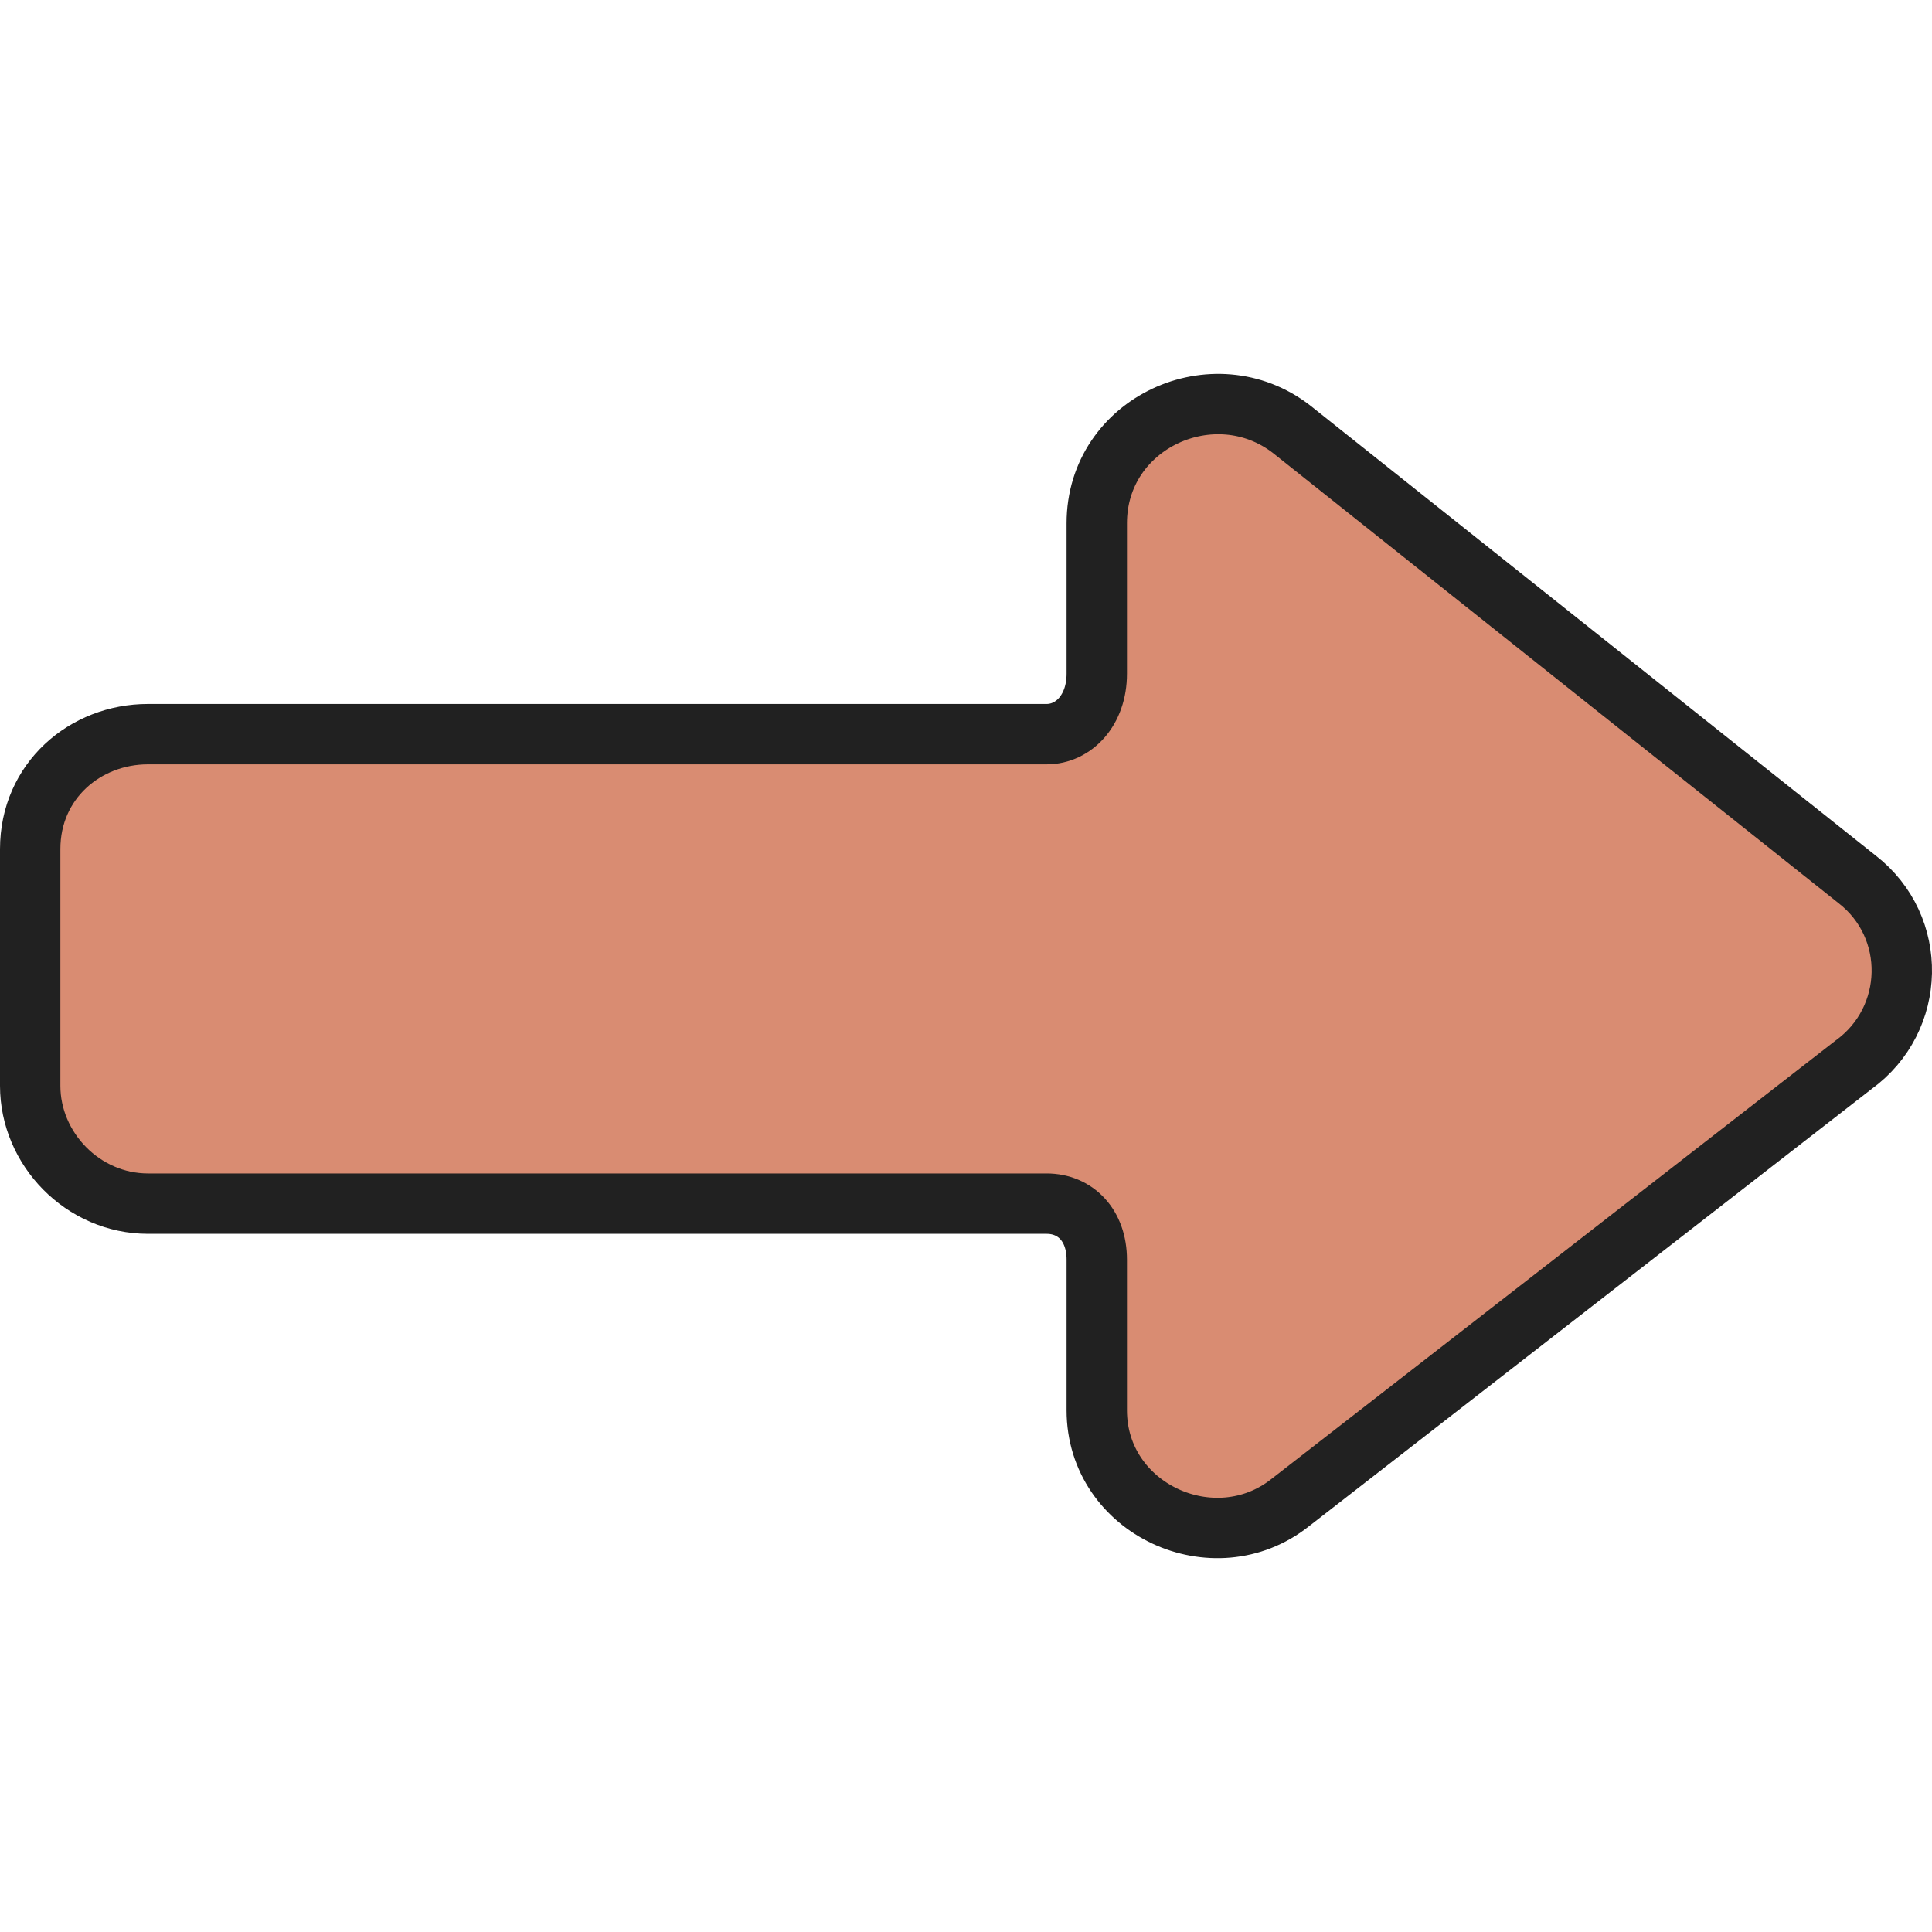
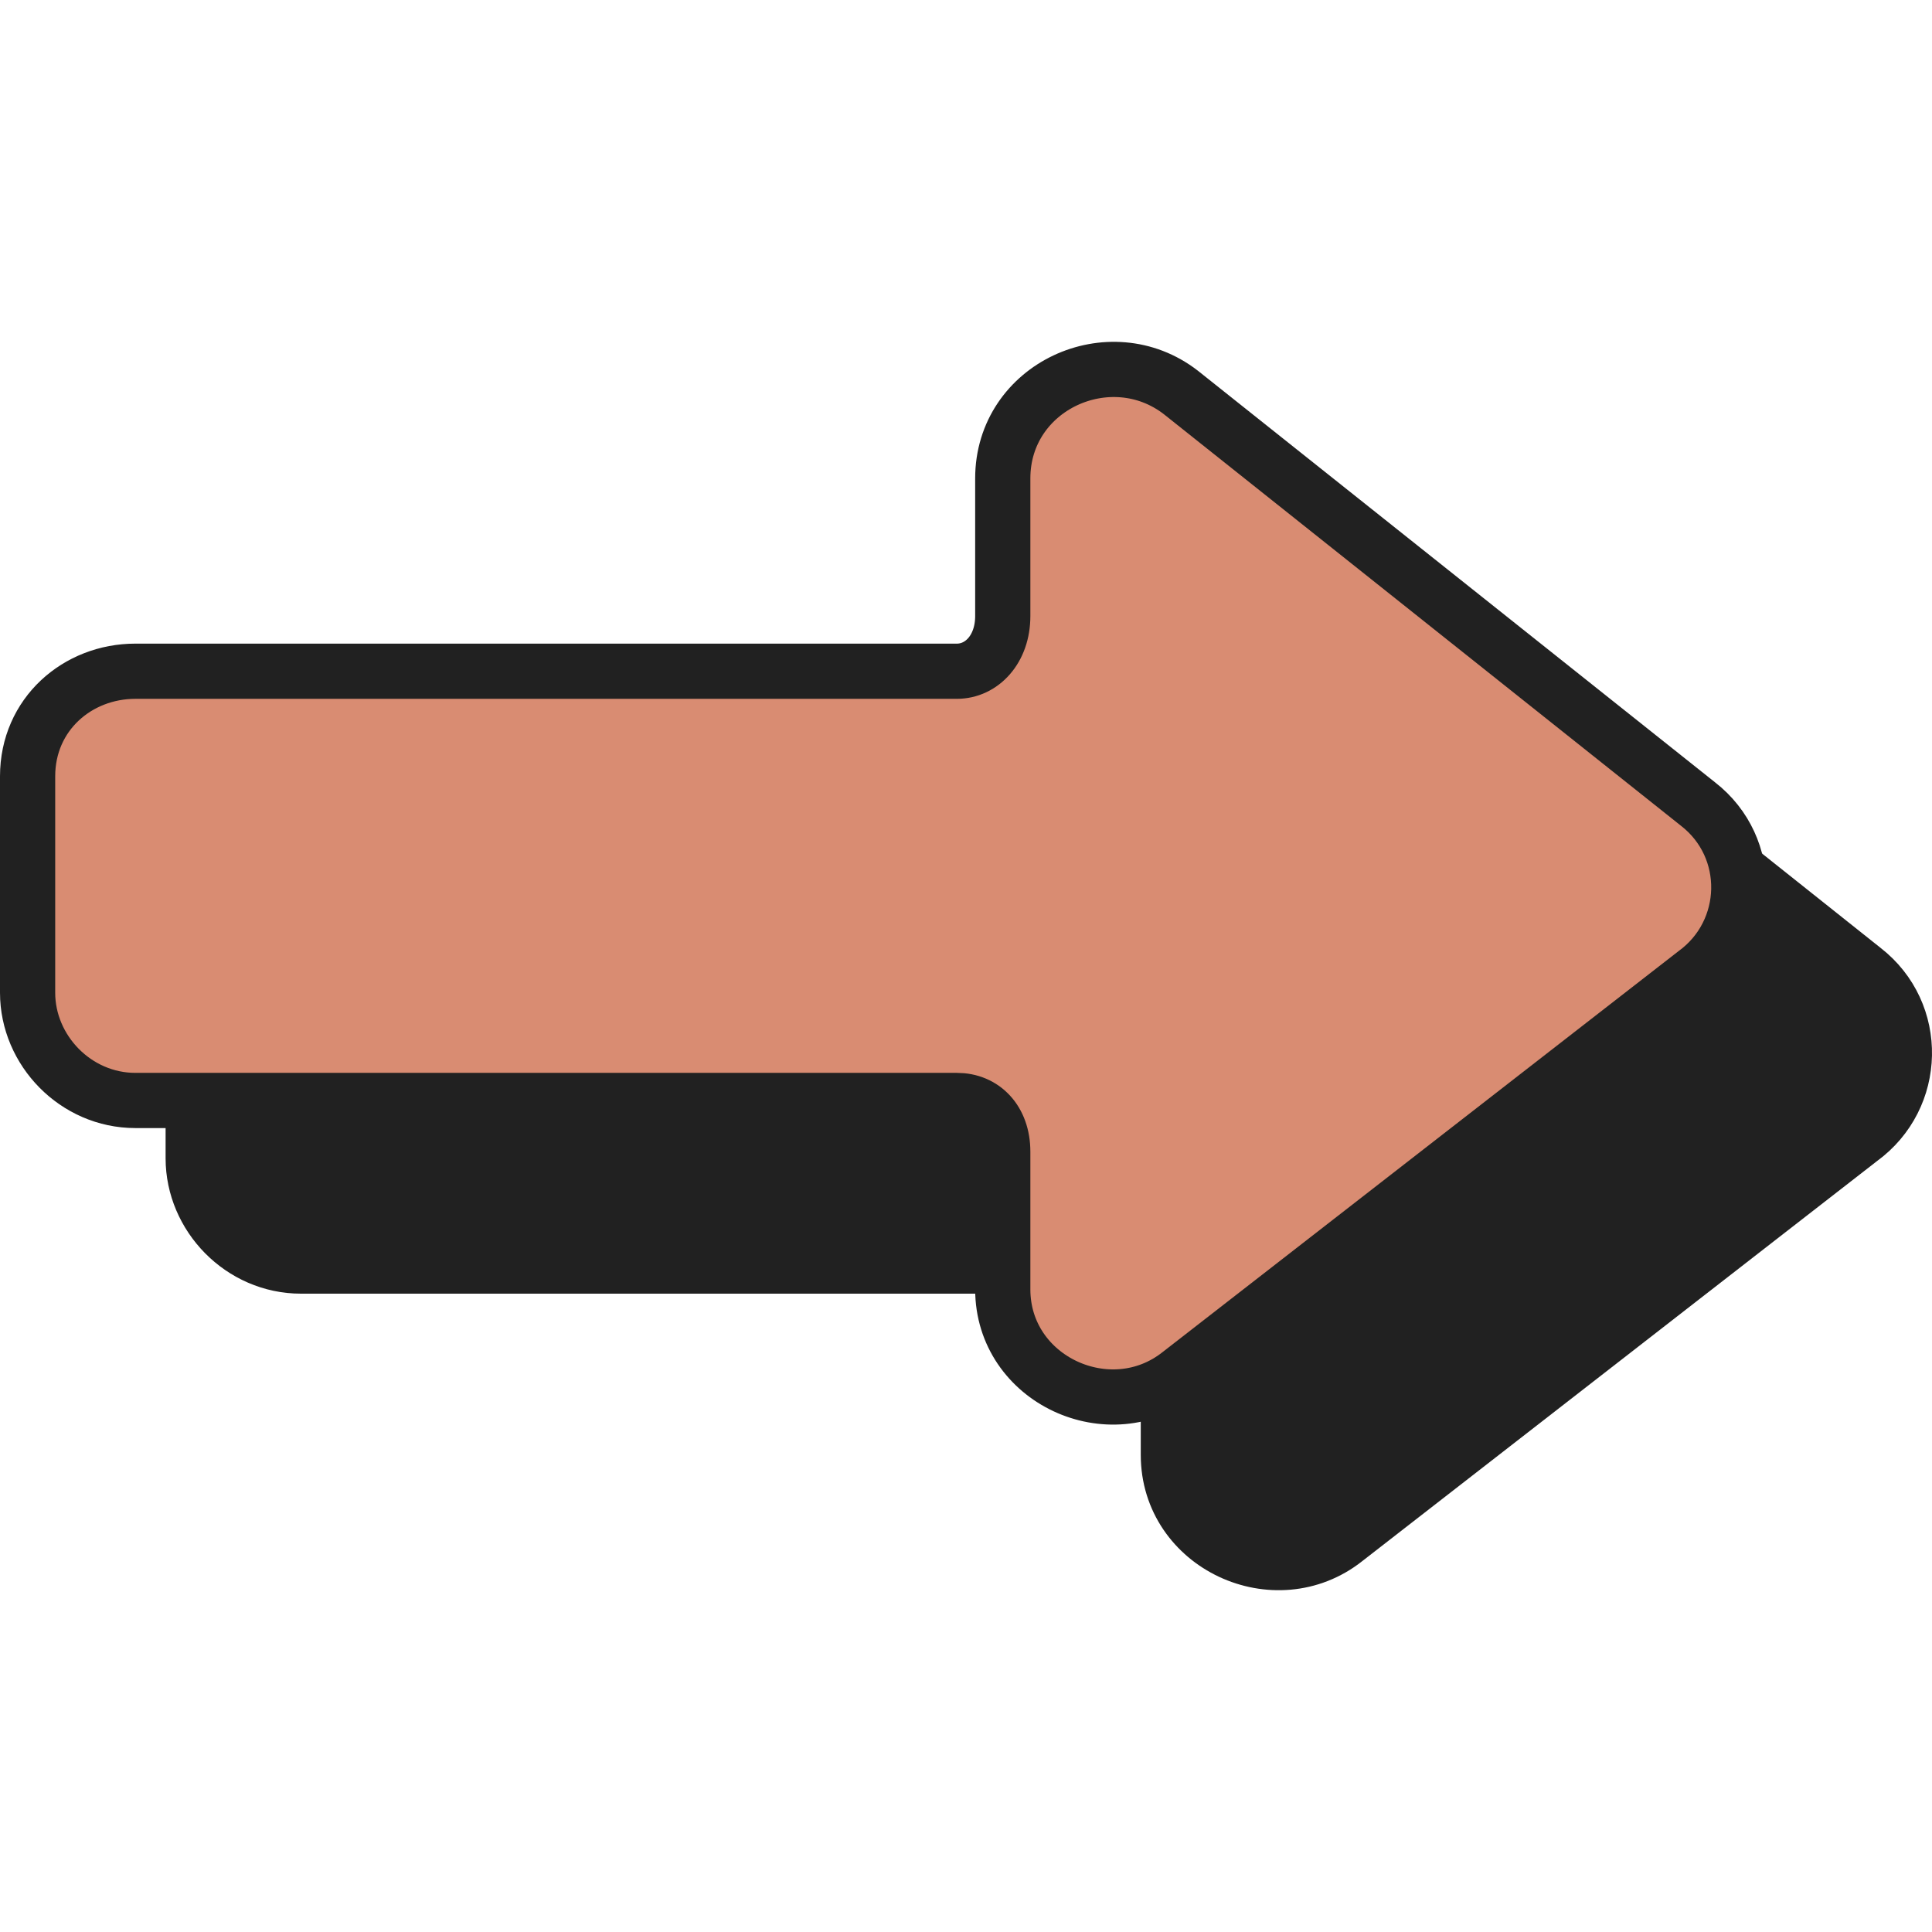
- <svg xmlns="http://www.w3.org/2000/svg" width="32" height="32" viewBox="0 0 32 32" fill="none">
+ <svg xmlns="http://www.w3.org/2000/svg" width="35" height="35" viewBox="0 0 35 35" fill="none">
+   <path d="M33.761 17.566L24.398 10.114L24.398 10.114L24.393 10.11C23.111 9.117 21.166 9.999 21.166 11.667V14.16C21.166 14.764 20.783 15.16 20.335 15.16H5.452C4.406 15.16 3.5 15.937 3.5 17.064V20.984C3.5 22.029 4.372 22.936 5.452 22.936H20.335C20.812 22.936 21.166 23.294 21.166 23.864V26.357C21.166 27.998 23.11 28.887 24.371 27.887L33.704 20.634C34.738 19.883 34.773 18.352 33.761 17.566Z" fill="#212121" stroke="#212121" />
  <path d="M30.761 14.566L21.398 7.114L21.398 7.114L21.393 7.11C20.111 6.117 18.166 6.999 18.166 8.667V11.16C18.166 11.764 17.783 12.16 17.335 12.16H2.452C1.406 12.16 0.5 12.937 0.5 14.064V17.984C0.5 19.029 1.372 19.936 2.452 19.936H17.335C17.812 19.936 18.166 20.294 18.166 20.864V23.357C18.166 24.998 20.11 25.887 21.371 24.887L30.704 17.634C31.738 16.883 31.773 15.352 30.761 14.566Z" fill="#D98C72" stroke="#212121" />
</svg>
